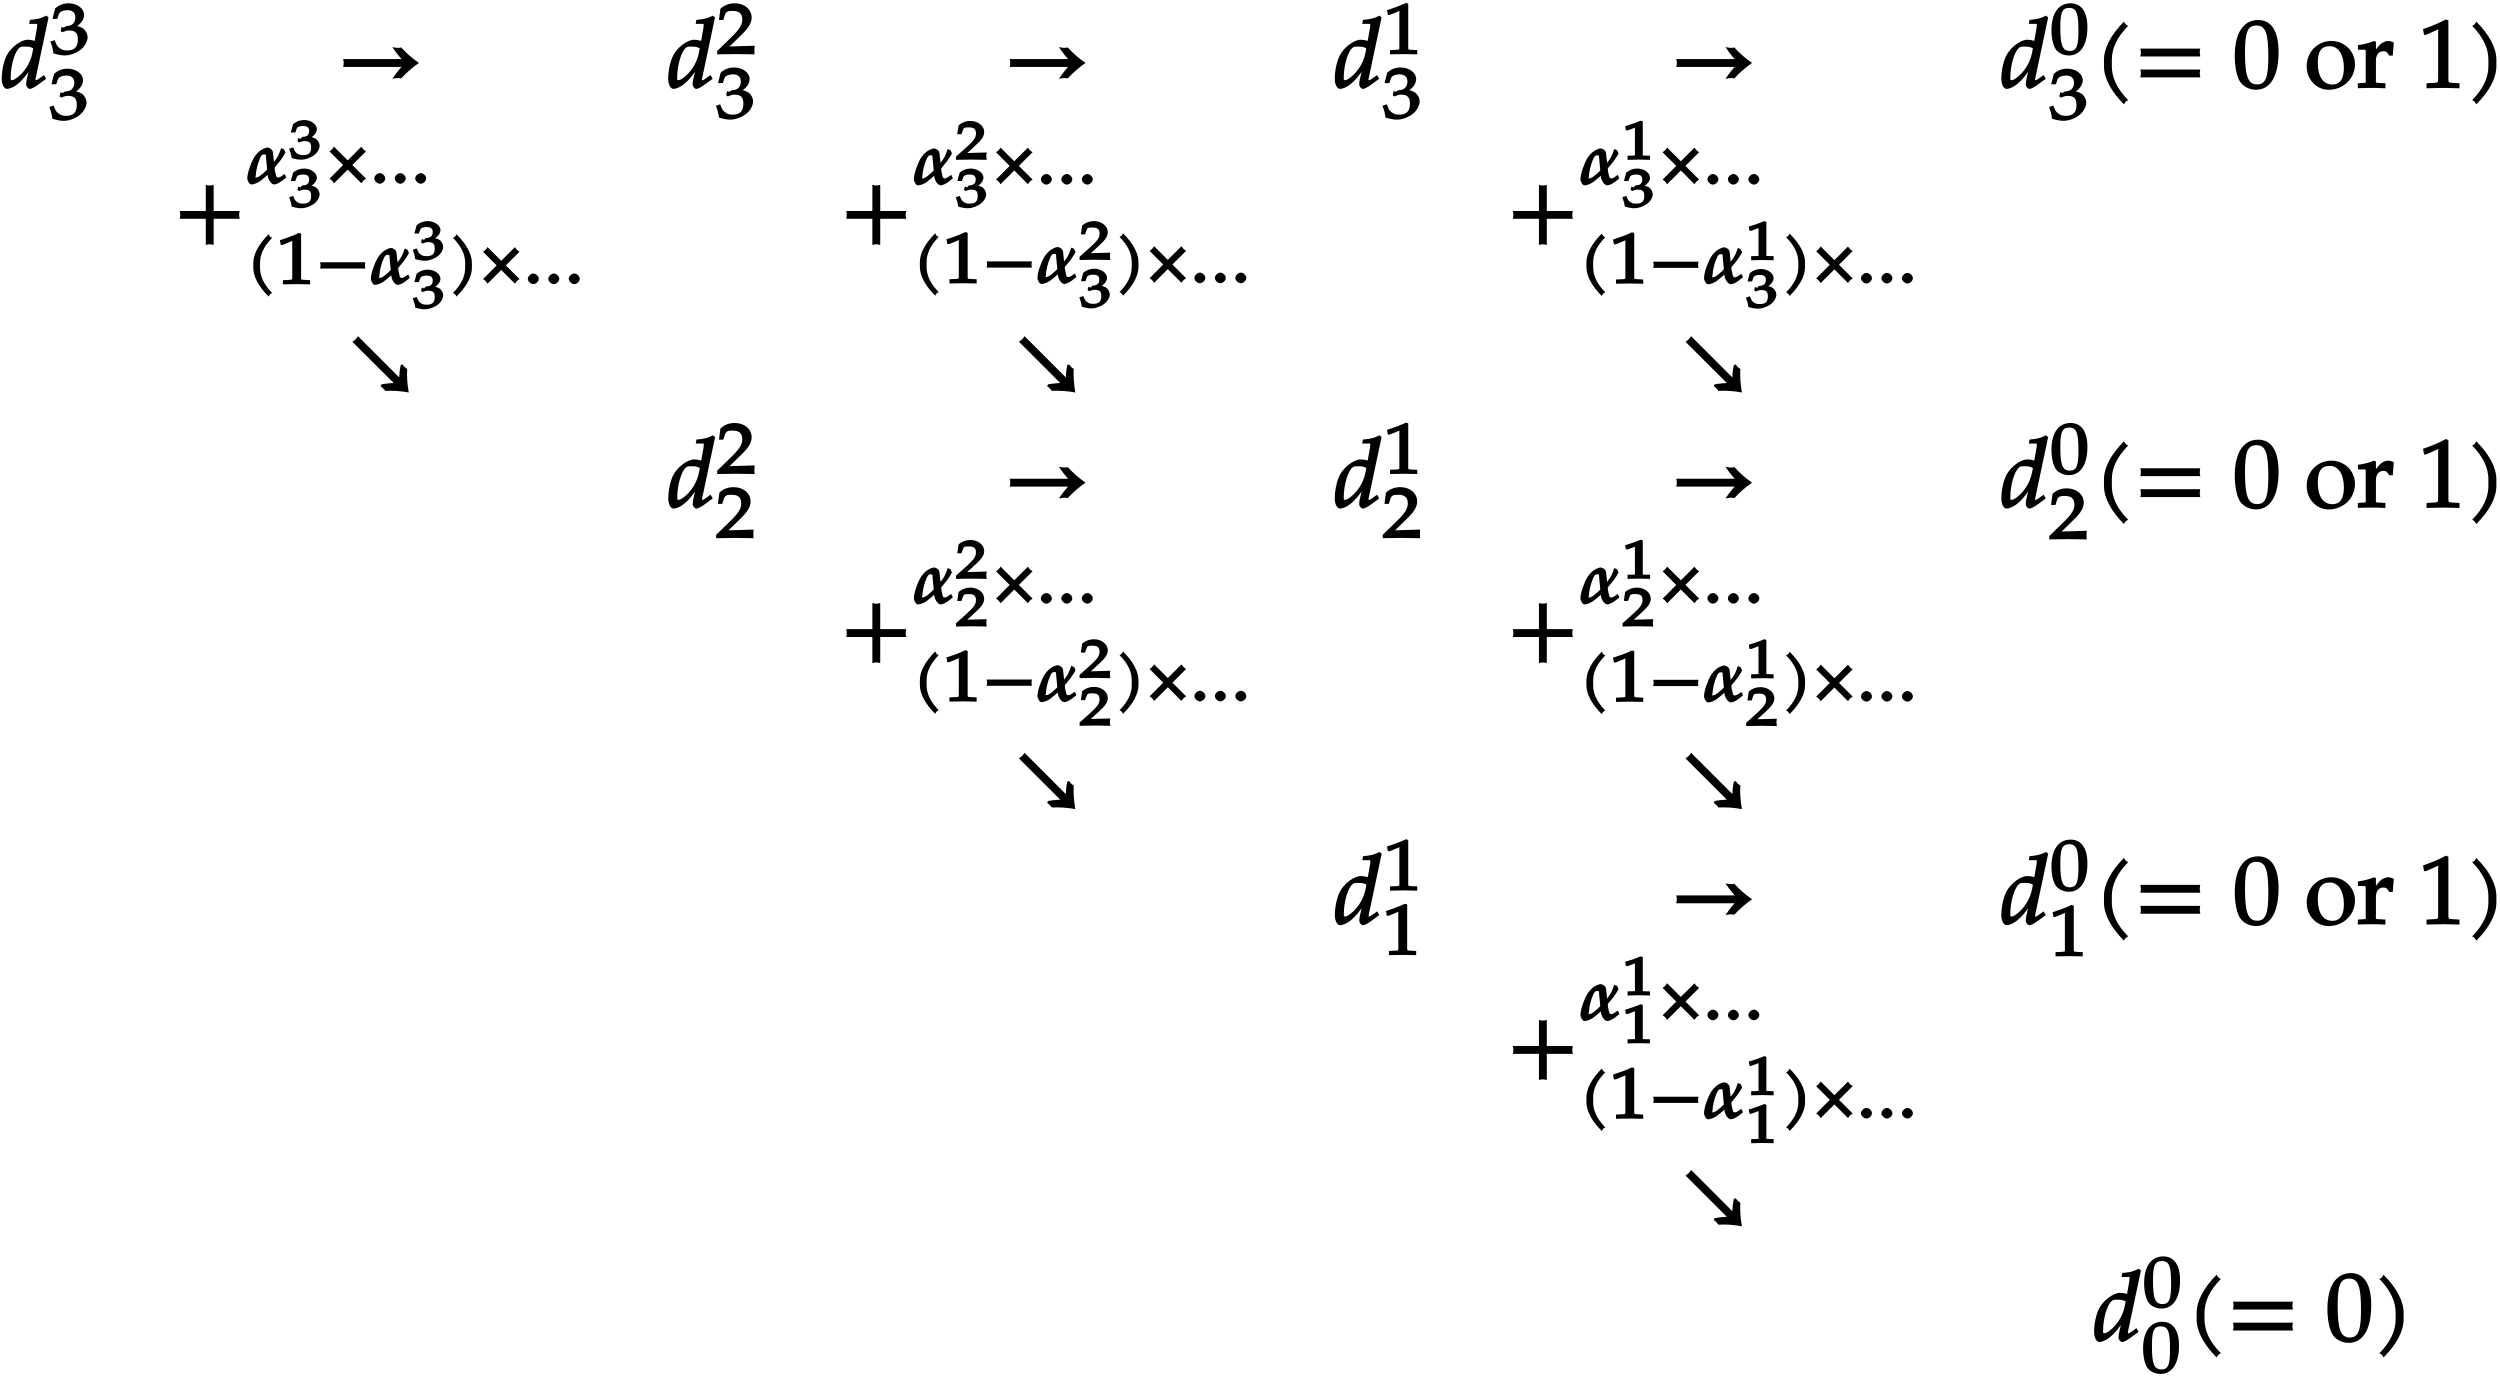
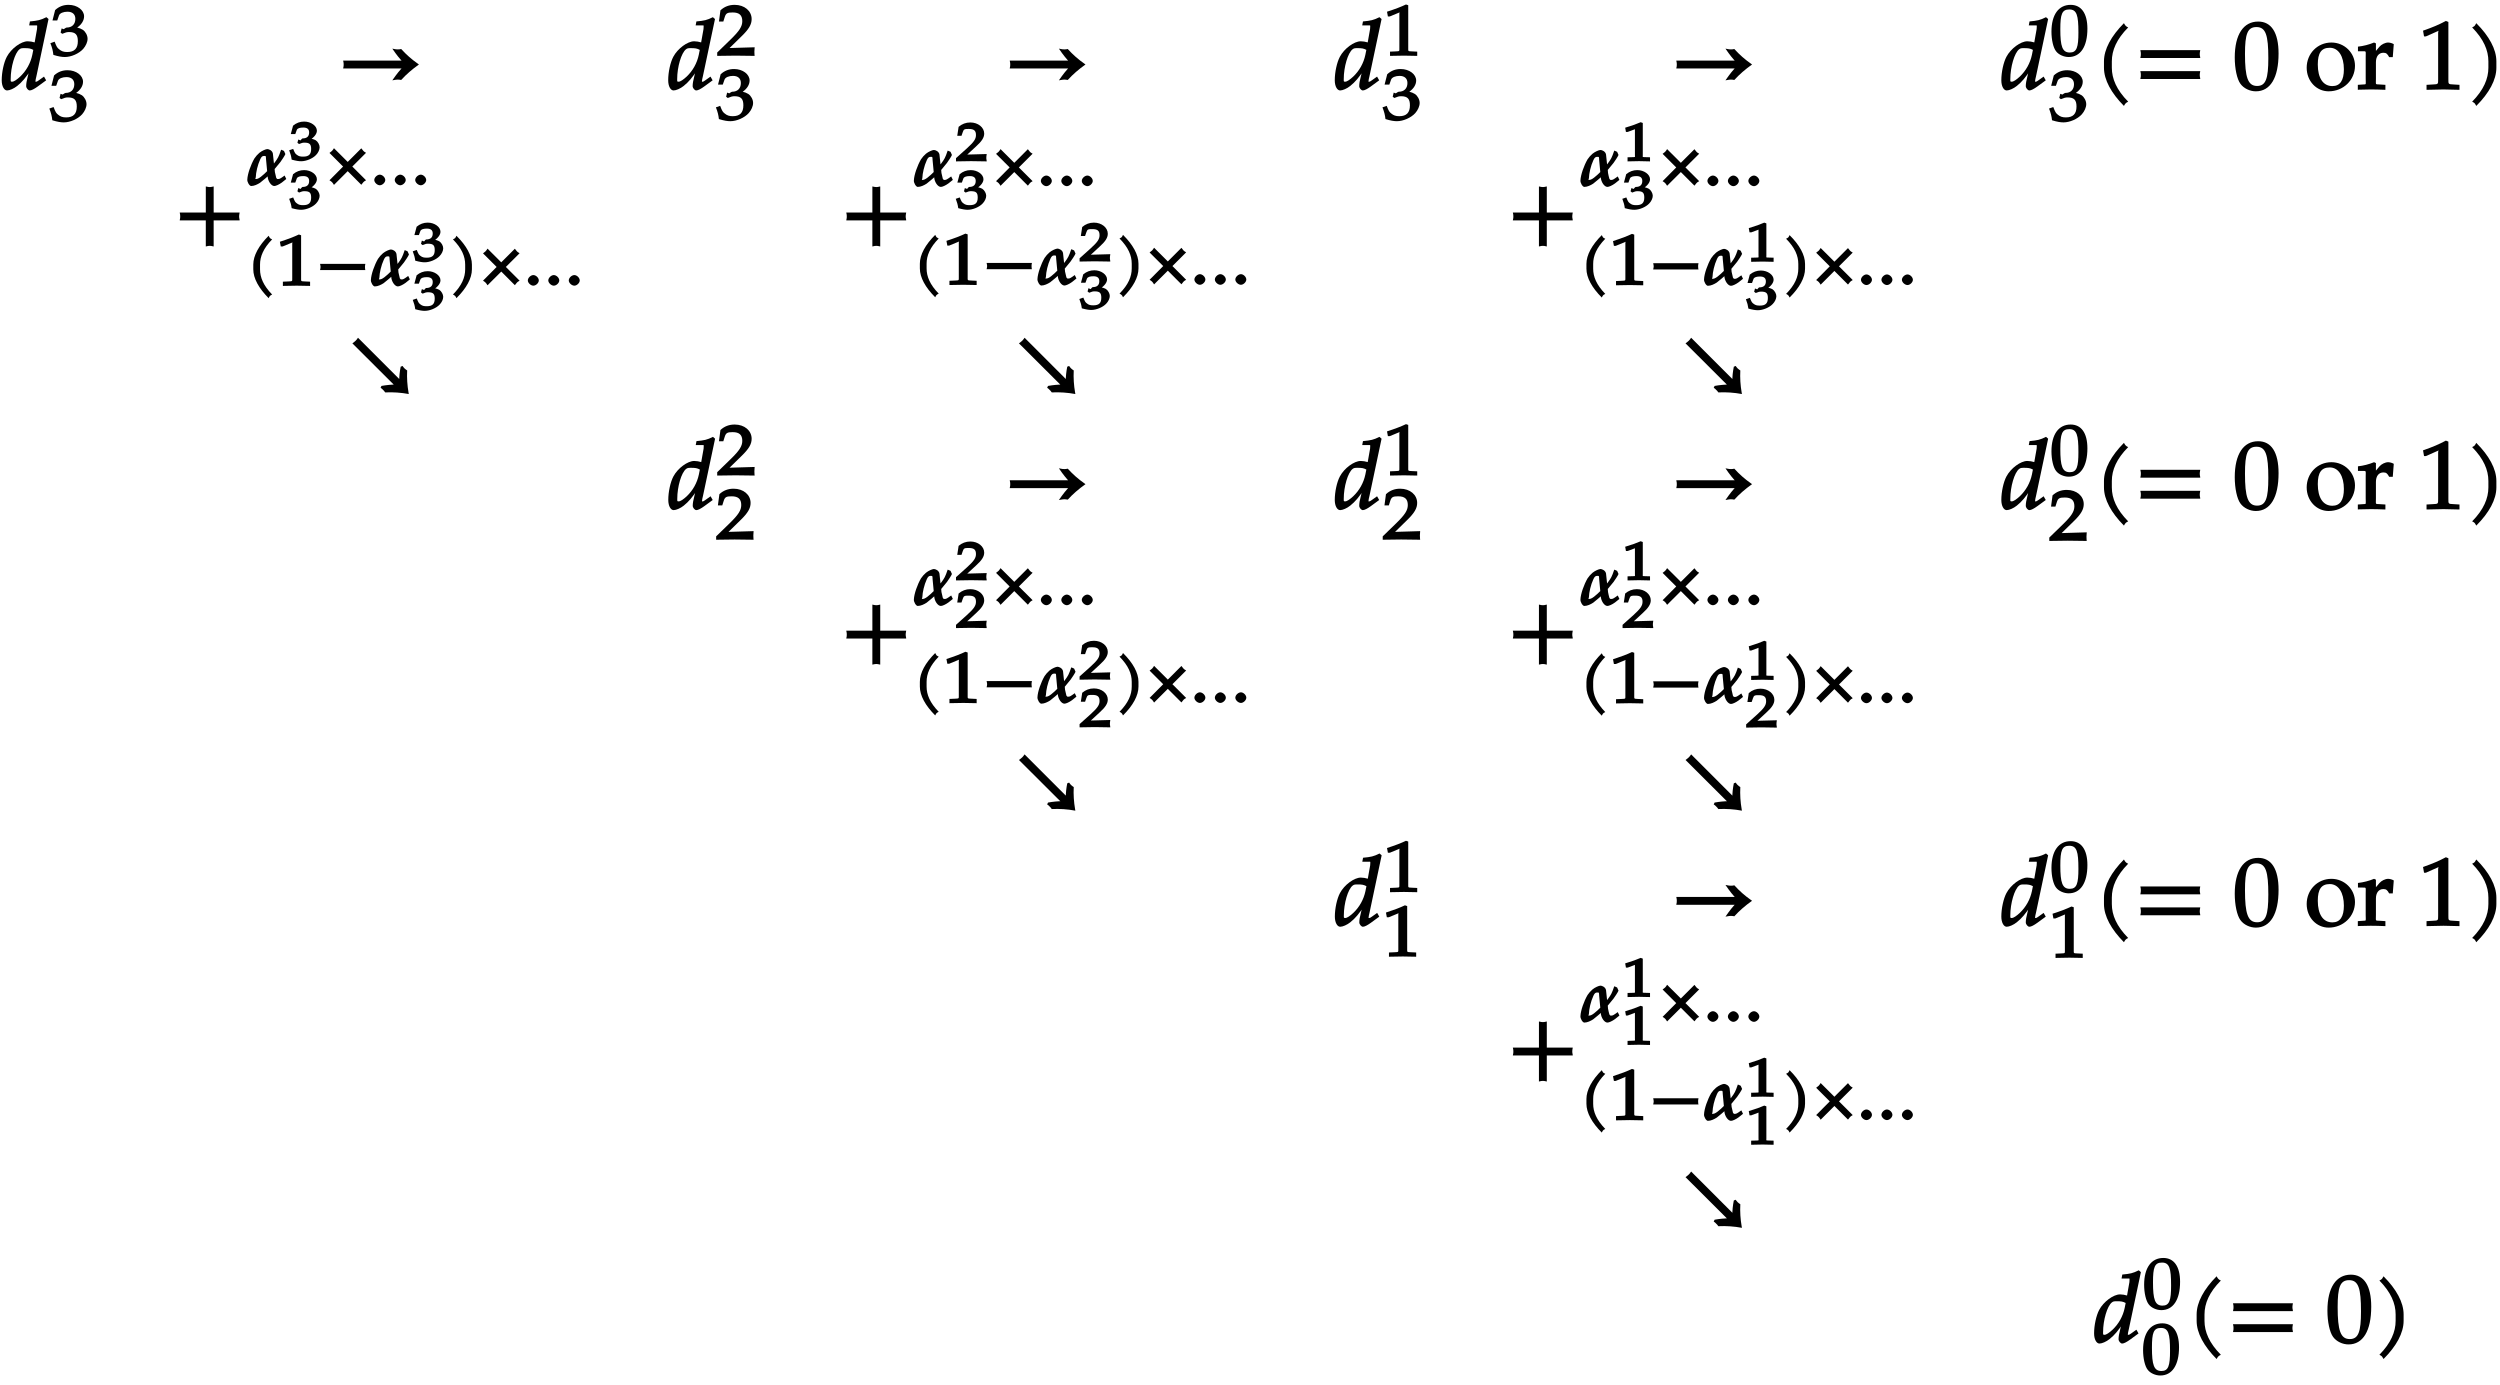
- <svg xmlns="http://www.w3.org/2000/svg" xmlns:xlink="http://www.w3.org/1999/xlink" width="313pt" height="173pt" viewBox="0 0 313 173">
+ <svg xmlns="http://www.w3.org/2000/svg" xmlns:xlink="http://www.w3.org/1999/xlink" width="417px" height="231px" viewBox="0 0 313 173">
  <defs>
    <symbol overflow="visible" id="a">
      <path d="M5.875-8.86l-.219-.187c-.75.375-1.078.438-2.062.531l-.094.5h.75c.281 0 .25-.046.25.157 0 .109 0 .203-.016.296L4.188-5.89a3.109 3.109 0 00-.875-.14c-.829 0-2.063.906-2.61 1.937-.375.703-.64 1.938-.64 2.938C.063-.375.374.125.734.125c.313 0 .86-.234 1.266-.563.64-.515 1.031-.984 1.844-2.187l-.25-.094-.266 1.078c-.14.532-.203.907-.203 1.22 0 .25.25.546.453.546.219 0 .594-.203 1-.5l1.047-.766-.266-.468-.656.468c-.172.125-.25.172-.36.172-.093 0-.046.031-.046-.14 0-.094.031-.204.11-.547l1.515-7.157zM4.031-5.03l-.14.703A5.233 5.233 0 012.375-1.61c-.422.39-.781.64-1.016.64-.187 0-.171-.031-.171-.328 0-1.516.515-3.281 1.109-3.734.156-.125.281-.14.61-.14.53 0 .765.03 1.109.218zm0 0" />
    </symbol>
    <symbol overflow="visible" id="c">
      <path d="M10.14-3.219a12.137 12.137 0 01-2.093-1.844c-.188.047-.297.047-.438.047-.125 0-.25 0-.671-.093.546.812.937 1.28 1.375 1.734l.109-.234H.782c.062.25.062.375.062.484 0 .125 0 .25-.063.5h7.64l-.108-.234c-.438.437-.829.921-1.376 1.718.422-.078.547-.093.672-.093.141 0 .25.015.438.046.656-.718 1.344-1.312 2.219-1.937zm0 0" />
    </symbol>
    <symbol overflow="visible" id="g">
      <path d="M4.203-7.828a.735.735 0 01-.187-.14c-.063-.063-.11-.126-.22-.329-1.593 1.61-2.5 3.266-2.5 4.781v.797c0 1.516.907 3.172 2.5 4.781.11-.203.157-.265.22-.328.062-.062.125-.109.312-.203C2.875.063 2.281-1.344 2.281-2.719v-.797c0-1.39.594-2.78 2.047-4.25zm0 0" />
    </symbol>
    <symbol overflow="visible" id="h">
      <path d="M8.266-4.078a1.419 1.419 0 01-.047-.36c0-.109.015-.234.062-.484h-7.5c.063.25.063.375.063.484 0 .125 0 .235-.063.5h7.5zm0 2.625a1.332 1.332 0 01-.047-.36c0-.109.015-.234.062-.484h-7.5c.063.25.063.375.063.485 0 .125 0 .25-.063.5h7.5zm0 0" />
    </symbol>
    <symbol overflow="visible" id="i">
      <path d="M5.688-4.5c0-2.625-.907-4-2.547-4C1.297-8.5.203-6.89.203-4c0 1.39.281 2.703.703 3.281.422.594 1.203.953 1.938.953 1.812 0 2.844-1.687 2.844-4.734zm-1.282.594C4.406-1.36 4.094-.437 3-.437c-1.156 0-1.516-1.079-1.516-4 0-2.516.313-3.375 1.438-3.375 1.172 0 1.484 1.03 1.484 3.906zm0 0" />
    </symbol>
    <symbol overflow="visible" id="l">
      <path d="M5.125-.094v-.484l-.75-.047c-.656-.031-.64-.031-.64-.656v-7.172l-.313-.125c-.875.469-1.61.781-2.86 1.219l.125.718h.235l1.547-.687.031-.016c.063 0-.047-.015-.047.266v5.797c0 .625.016.625-.64.656L1-.578v.625L3.125 0l2 .047zm0 0" />
    </symbol>
    <symbol overflow="visible" id="m">
      <path d="M3.766-2.719v-.797c0-1.515-.907-3.171-2.516-4.78-.11.202-.156.265-.203.327-.063.063-.125.11-.313.203 1.438 1.47 2.032 2.86 2.032 4.25v.797c0 1.375-.594 2.781-2.032 4.25.188.094.25.14.313.203.047.063.094.125.203.329C2.86.452 3.766-1.204 3.766-2.72zm0 0" />
    </symbol>
    <symbol overflow="visible" id="n">
      <path d="M8.266-2.766a1.332 1.332 0 01-.047-.359c0-.11.015-.234.062-.484h-3.25v-3.266c-.25.063-.375.078-.484.078-.125 0-.25-.016-.5-.078v3.266H.78c.063.25.063.375.063.484 0 .125 0 .25-.063.5h3.266V.641c.25-.063.375-.079.5-.079.11 0 .234.016.484.079v-3.266h3.25zm0 0" />
    </symbol>
    <symbol overflow="visible" id="x">
      <path d="M7.766.125a12.446 12.446 0 01-.172-2.781 2.191 2.191 0 01-.344-.266c-.094-.094-.156-.187-.234-.297l-.235.094a9.267 9.267 0 00-.187 1.86l.234-.094-5.39-5.391c-.141.219-.235.313-.313.39-.078.079-.188.157-.39.313l5.39 5.375.11-.219c-.626 0-1.25.063-1.86.172l-.11.235c.11.062.22.156.298.25.093.078.171.172.28.328a12.82 12.82 0 012.954.203zm0 0" />
    </symbol>
    <symbol overflow="visible" id="b">
      <path d="M4.703-2.11c0-.421-.25-.89-.594-1.124a2.225 2.225 0 00-.703-.282c.531-.375.86-.875.86-1.406 0-.781-.86-1.437-1.938-1.437-.64 0-1.203.203-1.687.656L.312-4.406h.594l.219-.625c.11-.297.563-.469 1.063-.469.624 0 .984.328.984.89 0 .673-.406 1.094-1.094 1.094-.078 0-.36.204-.36.204l-.265-.094-.125.515.203.157c.407-.172.594-.22.844-.22.813 0 1.11.329 1.11 1.142 0 .906-.422 1.359-1.329 1.359-.437 0-.719-.094-1.015-.344C.906-.984.828-1.094.578-1.75l-.531.188c.234.609.312.937.375 1.468C1.078.11 1.5.172 1.859.172c.782 0 1.766-.422 2.297-1.016.328-.375.547-.86.547-1.265zm0 0" />
    </symbol>
    <symbol overflow="visible" id="d">
      <path d="M4.75-.11c-.016-.187-.016-.265-.016-.39s0-.203.032-.547l-3.141.094 1.5-1.469c.938-.906 1.266-1.5 1.266-2.156 0-1.016-.891-1.781-2.125-1.781-.688 0-1.282.218-1.782.687L.297-4.266h.547l.172-.546c.156-.516.359-.594 1-.594.828 0 1.203.343 1.203 1.093 0 .657-.36 1.22-1.453 2.282L.078-.391v.422L2.391 0l2.375.031zm0 0" />
    </symbol>
    <symbol overflow="visible" id="e">
      <path d="M4.266-.11V-.5l-.657-.031c-.515-.031-.468.015-.468-.453v-5.329l-.282-.093c-.625.297-1.312.562-2.375.906l.11.594h.234l1.25-.516.031-.016c.047 0-.078-.046-.078.172v4.282c0 .468.047.421-.469.453L.86-.5v.531L2.594 0l1.672.031zm0 0" />
    </symbol>
    <symbol overflow="visible" id="f">
      <path d="M4.719-3.375c0-1.938-.782-2.984-2.094-2.984C1.125-6.36.219-5.141.219-3c0 1.031.234 2.031.578 2.453.328.438.984.719 1.578.719 1.469 0 2.344-1.281 2.344-3.547zm-1.125.453c0 1.875-.203 2.531-1.078 2.531-.938 0-1.188-.765-1.188-2.921 0-1.876.203-2.47 1.125-2.47.938 0 1.14.735 1.14 2.86zm0 0" />
    </symbol>
    <symbol overflow="visible" id="o">
      <path d="M5.016-.828l-.188-.39c-.531.39-.64.437-.797.437-.156 0-.156 0-.25-.14a7.692 7.692 0 01-.172-.735c-.015-.14-.03-.282-.03-.375.265-.297.546-.688.718-.875.14-.188.562-.813.625-1-.094-.188-.078-.172-.172-.39-.031-.032-.219-.095-.36-.157-.312.922-.406 1.062-.796 1.594l-.328.421.265.094-.172-1.625c-.078-.39-.5-.562-.703-.562-.203.015-.656.203-.984.468a3.408 3.408 0 00-.625.704c-.453.78-.86 1.937-.89 2.64-.032.297.265.813.484.813.375 0 .796-.203 1.109-.406.422-.329.875-.72.953-.797.031.593.453 1.203.828 1.203.203 0 .61-.188.953-.438l.547-.437zm-2.329-.985a8.354 8.354 0 01-.828.75c-.312.235-.468.282-.64.282-.125 0-.032 0 0-.235.015-.562.218-1.515.562-2.25.14-.296.25-.406.469-.406.281 0 .219.016.25.406l.14 1.5zm0 0" />
    </symbol>
    <symbol overflow="visible" id="q">
      <path d="M4.938-.75L3.343-2.344l1.719-1.719c-.204-.109-.266-.171-.329-.234a3.094 3.094 0 01-.265-.328L2.766-2.922 1.046-4.64a1.747 1.747 0 01-.25.344 2.59 2.59 0 01-.312.25l1.704 1.703L.484-.625c.172.11.25.172.313.234.062.063.125.141.25.344l1.719-1.719L4.469-.062c.14-.188.203-.266.265-.329.063-.062.125-.125.329-.234zm0 0" />
    </symbol>
    <symbol overflow="visible" id="r">
      <path d="M1.922-.656c0-.328-.36-.672-.688-.672-.312 0-.687.344-.687.672 0 .312.375.656.687.656.329 0 .688-.344.688-.656zm2.562 0c0-.328-.359-.672-.687-.672-.313 0-.688.344-.688.672 0 .312.375.656.688.656.328 0 .687-.344.687-.656zm2.563 0c0-.328-.36-.672-.672-.672-.328 0-.703.344-.703.672 0 .312.375.656.703.656.313 0 .672-.344.672-.656zm0 0" />
    </symbol>
    <symbol overflow="visible" id="s">
      <path d="M3.14-5.86c-.046-.015-.093-.062-.14-.093-.031-.047-.078-.094-.172-.297C1.594-5.016.906-3.766.906-2.64v.593c0 1.125.688 2.375 1.922 3.61.094-.204.14-.25.172-.282.047-.047.094-.093.266-.172C2.172-.016 1.75-1.03 1.75-2.047v-.594c0-1.015.422-2.03 1.516-3.156zm0 0" />
    </symbol>
    <symbol overflow="visible" id="t">
      <path d="M6.156-2.078c-.015-.094-.015-.172-.015-.266 0-.094 0-.172.046-.39H.516c.046.218.062.296.062.39 0 .094-.015.172-.062.39h5.671zm0 0" />
    </symbol>
    <symbol overflow="visible" id="u">
      <path d="M2.844-2.047v-.594c0-1.125-.688-2.375-1.938-3.609-.094.203-.125.25-.172.297-.046.031-.093.078-.265.156C1.579-4.672 2-3.657 2-2.64v.594C2-1.03 1.578-.016.469 1.11a.743.743 0 01.265.172c.047.032.079.078.172.282C2.156.327 2.844-.922 2.844-2.047zm0 0" />
    </symbol>
    <symbol overflow="visible" id="j">
      <path d="M.234-2.719c0 1.672 1.22 2.953 2.75 2.953 1.844 0 3.297-1.406 3.297-3.203 0-1.61-1.312-2.906-2.953-2.906C1.594-5.875.234-4.5.234-2.719zm1.391-.406c0-1.438.438-2.094 1.5-2.094 1.094 0 1.766 1.078 1.766 2.703 0 1.375-.47 2.094-1.438 2.094-1.172 0-1.828-1.016-1.828-2.703zm0 0" />
    </symbol>
    <symbol overflow="visible" id="k">
      <path d="M.25.031C.734.016 1.234 0 1.719 0c.578 0 1.14.016 1.843.047v-.625l-.75-.047c-.546-.031-.437.063-.437-.719v-2.062c0-.719.344-1.188.938-1.188.359 0 .5.14.718.547h.453l.125-1.625a1.534 1.534 0 00-.703-.203c-.36 0-.844.234-1.094.531l-.671.797.234.094v-1.313l-.234-.109a7.46 7.46 0 01-2.016.516v.578h.594c.469 0 .375-.047.375.734v2.703c0 .75.11.703-.297.719l-.688.047v.625zm0 0" />
    </symbol>
    <symbol overflow="visible" id="p">
      <path d="M3.86-1.625c0-.313-.22-.703-.485-.875-.203-.11-.484-.203-.875-.266l.11.266c.624-.422.906-.828.906-1.203 0-.594-.735-1.14-1.594-1.14-.516 0-.984.171-1.39.515L.25-3.281h.563L1-3.797c.094-.219.406-.297.813-.297.5 0 .734.203.734.61 0 .5-.281.75-.828.75-.063 0-.25.25-.25.25l-.282-.11-.109.406.203.157c.328-.14.469-.172.672-.172.656 0 .844.203.844.797 0 .672-.297.953-1 .953-.36 0-.563-.047-.797-.234C.812-.829.766-.875.547-1.422l-.5.172c.187.5.25.734.312 1.172.563.156.907.203 1.188.203.625 0 1.437-.328 1.86-.781.265-.266.452-.656.452-.969zm0 0" />
    </symbol>
    <symbol overflow="visible" id="v">
      <path d="M3.906-.125c-.031-.14-.031-.203-.031-.297 0-.094 0-.156.047-.469l-2.844.079.11.265 1.39-1.281c.75-.672 1.031-1.14 1.031-1.625 0-.766-.765-1.39-1.734-1.39-.563 0-1.047.187-1.469.546L.234-3.172h.532l.156-.453c.125-.39.234-.406.75-.406.656 0 .906.203.906.765 0 .5-.265.875-1.125 1.657L.078-.375v.406L1.968 0l1.954.031zm0 0" />
    </symbol>
    <symbol overflow="visible" id="w">
      <path d="M3.516-.125v-.36L2.953-.5c-.422-.031-.344.063-.344-.281v-4l-.265-.094c-.5.219-1.047.422-1.938.688l.094.53h.219l1-.374h.031c.047 0-.125-.094-.125.062V-.78c0 .344.094.25-.328.281l-.594.016V.03L2.141 0l1.375.031zm0 0" />
    </symbol>
  </defs>
  <use xlink:href="#a" x=".152" y="11.005" />
  <use xlink:href="#b" x="6.261" y="6.772" />
  <use xlink:href="#b" x="6.129" y="14.957" />
  <use xlink:href="#c" x="42.182" y="11.005" />
  <use xlink:href="#a" x="83.595" y="11.005" />
  <use xlink:href="#d" x="89.715" y="6.772" />
  <use xlink:href="#b" x="89.584" y="14.807" />
  <use xlink:href="#c" x="125.637" y="11.005" />
  <use xlink:href="#a" x="167.05" y="11.005" />
  <use xlink:href="#e" x="173.17" y="6.772" />
  <use xlink:href="#b" x="173.038" y="14.807" />
  <use xlink:href="#c" x="209.091" y="11.005" />
  <use xlink:href="#a" x="250.504" y="11.005" />
  <use xlink:href="#f" x="256.624" y="6.772" />
  <use xlink:href="#b" x="256.493" y="14.957" />
  <use xlink:href="#g" x="262.121" y="11.005" />
  <use xlink:href="#h" x="267.19" y="11.005" />
  <use xlink:href="#i" x="279.588" y="11.005" />
  <use xlink:href="#j" x="288.563" y="11.005" />
  <use xlink:href="#k" x="295.091" y="11.005" />
  <use xlink:href="#l" x="302.802" y="11.005" />
  <use xlink:href="#m" x="308.78" y="11.005" />
  <use xlink:href="#n" x="21.72" y="30.023" />
  <use xlink:href="#o" x="30.806" y="23.001" />
  <use xlink:href="#p" x="36.158" y="19.869" />
  <use xlink:href="#p" x="36.158" y="25.946" />
  <use xlink:href="#q" x="40.766" y="23.001" />
  <use xlink:href="#r" x="46.313" y="23.001" />
  <use xlink:href="#s" x="30.806" y="35.572" />
  <use xlink:href="#e" x="34.557" y="35.572" />
  <use xlink:href="#t" x="39.555" y="35.572" />
  <use xlink:href="#o" x="46.279" y="35.572" />
  <use xlink:href="#p" x="51.631" y="32.521" />
  <use xlink:href="#p" x="51.631" y="38.599" />
  <use xlink:href="#u" x="56.239" y="35.572" />
  <use xlink:href="#q" x="59.99" y="35.572" />
  <use xlink:href="#r" x="65.537" y="35.572" />
  <use xlink:href="#n" x="105.174" y="30.023" />
  <use xlink:href="#o" x="114.26" y="23.113" />
  <use xlink:href="#v" x="119.613" y="19.981" />
  <use xlink:href="#p" x="119.613" y="25.946" />
  <use xlink:href="#q" x="124.22" y="23.113" />
  <use xlink:href="#r" x="129.767" y="23.113" />
  <use xlink:href="#s" x="114.26" y="35.46" />
  <use xlink:href="#e" x="118.011" y="35.46" />
  <use xlink:href="#t" x="123.009" y="35.46" />
  <use xlink:href="#o" x="129.733" y="35.46" />
  <use xlink:href="#v" x="135.086" y="32.521" />
  <use xlink:href="#p" x="135.086" y="38.487" />
  <use xlink:href="#u" x="139.693" y="35.46" />
  <use xlink:href="#q" x="143.444" y="35.46" />
  <use xlink:href="#r" x="148.991" y="35.46" />
  <use xlink:href="#n" x="188.629" y="30.023" />
  <use xlink:href="#o" x="197.715" y="23.113" />
  <use xlink:href="#w" x="203.067" y="19.981" />
  <use xlink:href="#p" x="203.067" y="25.946" />
  <use xlink:href="#q" x="207.675" y="23.113" />
  <use xlink:href="#r" x="213.222" y="23.113" />
  <use xlink:href="#s" x="197.715" y="35.493" />
  <use xlink:href="#e" x="201.466" y="35.493" />
  <use xlink:href="#t" x="206.464" y="35.493" />
  <use xlink:href="#o" x="213.188" y="35.493" />
  <use xlink:href="#w" x="218.54" y="32.554" />
  <use xlink:href="#p" x="218.54" y="38.52" />
  <use xlink:href="#u" x="223.148" y="35.493" />
  <use xlink:href="#q" x="226.899" y="35.493" />
  <use xlink:href="#r" x="232.446" y="35.493" />
  <use xlink:href="#x" x="43.384" y="48.842" />
  <use xlink:href="#x" x="126.838" y="48.842" />
  <use xlink:href="#x" x="210.293" y="48.842" />
  <use xlink:href="#a" x="83.606" y="63.548" />
  <use xlink:href="#d" x="89.715" y="59.316" />
  <use xlink:href="#d" x="89.584" y="67.35" />
  <use xlink:href="#c" x="125.637" y="63.548" />
  <use xlink:href="#a" x="167.05" y="63.548" />
  <use xlink:href="#e" x="173.17" y="59.316" />
  <use xlink:href="#d" x="173.038" y="67.35" />
  <use xlink:href="#c" x="209.091" y="63.548" />
  <use xlink:href="#a" x="250.504" y="63.548" />
  <use xlink:href="#f" x="256.624" y="59.316" />
  <use xlink:href="#d" x="256.493" y="67.501" />
  <use xlink:href="#g" x="262.121" y="63.548" />
  <use xlink:href="#h" x="267.19" y="63.548" />
  <use xlink:href="#i" x="279.588" y="63.548" />
  <use xlink:href="#j" x="288.563" y="63.548" />
  <use xlink:href="#k" x="295.091" y="63.548" />
  <use xlink:href="#l" x="302.802" y="63.548" />
  <use xlink:href="#m" x="308.78" y="63.548" />
  <use xlink:href="#n" x="105.174" y="82.376" />
  <use xlink:href="#o" x="114.26" y="75.577" />
  <use xlink:href="#v" x="119.613" y="72.445" />
  <use xlink:href="#v" x="119.613" y="78.411" />
  <use xlink:href="#q" x="124.22" y="75.577" />
  <use xlink:href="#r" x="129.767" y="75.577" />
  <use xlink:href="#s" x="114.26" y="87.813" />
  <use xlink:href="#e" x="118.011" y="87.813" />
  <use xlink:href="#t" x="123.009" y="87.813" />
  <use xlink:href="#o" x="129.733" y="87.813" />
  <use xlink:href="#v" x="135.086" y="84.874" />
  <use xlink:href="#v" x="135.086" y="90.839" />
  <use xlink:href="#u" x="139.693" y="87.813" />
  <use xlink:href="#q" x="143.444" y="87.813" />
  <use xlink:href="#r" x="148.991" y="87.813" />
  <use xlink:href="#n" x="188.629" y="82.376" />
  <use xlink:href="#o" x="197.715" y="75.577" />
  <use xlink:href="#w" x="203.067" y="72.445" />
  <use xlink:href="#v" x="203.067" y="78.411" />
  <use xlink:href="#q" x="207.675" y="75.577" />
  <use xlink:href="#r" x="213.222" y="75.577" />
  <use xlink:href="#s" x="197.715" y="87.846" />
  <use xlink:href="#e" x="201.466" y="87.846" />
  <use xlink:href="#t" x="206.464" y="87.846" />
  <use xlink:href="#o" x="213.188" y="87.846" />
  <g>
    <use xlink:href="#w" x="218.54" y="84.907" />
  </g>
  <g>
    <use xlink:href="#v" x="218.54" y="90.872" />
  </g>
  <g>
    <use xlink:href="#u" x="223.148" y="87.846" />
    <use xlink:href="#q" x="226.899" y="87.846" />
    <use xlink:href="#r" x="232.446" y="87.846" />
  </g>
  <g>
    <use xlink:href="#x" x="126.838" y="101.004" />
  </g>
  <g>
    <use xlink:href="#x" x="210.293" y="101.004" />
  </g>
  <g>
    <use xlink:href="#a" x="167.061" y="115.71" />
  </g>
  <g>
    <use xlink:href="#e" x="173.17" y="111.478" />
  </g>
  <g>
    <use xlink:href="#e" x="173.038" y="119.557" />
  </g>
  <g>
    <use xlink:href="#c" x="209.091" y="115.71" />
  </g>
  <g>
    <use xlink:href="#a" x="250.504" y="115.71" />
  </g>
  <g>
    <use xlink:href="#f" x="256.624" y="111.478" />
  </g>
  <g>
    <use xlink:href="#e" x="256.493" y="119.707" />
  </g>
  <g>
    <use xlink:href="#g" x="262.121" y="115.71" />
    <use xlink:href="#h" x="267.19" y="115.71" />
  </g>
  <g>
    <use xlink:href="#i" x="279.588" y="115.71" />
  </g>
  <g>
    <use xlink:href="#j" x="288.563" y="115.71" />
    <use xlink:href="#k" x="295.091" y="115.71" />
  </g>
  <g>
    <use xlink:href="#l" x="302.802" y="115.71" />
    <use xlink:href="#m" x="308.78" y="115.71" />
  </g>
  <g>
    <use xlink:href="#n" x="188.629" y="134.571" />
  </g>
  <g>
    <use xlink:href="#o" x="197.715" y="127.739" />
  </g>
  <g>
    <use xlink:href="#w" x="203.067" y="124.607" />
  </g>
  <g>
    <use xlink:href="#w" x="203.067" y="130.606" />
  </g>
  <g>
    <use xlink:href="#q" x="207.675" y="127.739" />
    <use xlink:href="#r" x="213.222" y="127.739" />
  </g>
  <g>
    <use xlink:href="#s" x="197.715" y="140.041" />
    <use xlink:href="#e" x="201.466" y="140.041" />
    <use xlink:href="#t" x="206.464" y="140.041" />
    <use xlink:href="#o" x="213.188" y="140.041" />
  </g>
  <g>
    <use xlink:href="#w" x="218.54" y="137.102" />
  </g>
  <g>
    <use xlink:href="#w" x="218.54" y="143.1" />
  </g>
  <g>
    <use xlink:href="#u" x="223.148" y="140.041" />
    <use xlink:href="#q" x="226.899" y="140.041" />
    <use xlink:href="#r" x="232.446" y="140.041" />
  </g>
  <g>
    <use xlink:href="#x" x="210.293" y="153.232" />
  </g>
  <g>
    <use xlink:href="#a" x="262.118" y="167.894" />
  </g>
  <g>
    <use xlink:href="#f" x="268.227" y="163.661" />
  </g>
  <g>
    <use xlink:href="#f" x="268.095" y="171.846" />
  </g>
  <g>
    <use xlink:href="#g" x="273.723" y="167.894" />
    <use xlink:href="#h" x="278.792" y="167.894" />
  </g>
  <g>
    <use xlink:href="#i" x="291.19" y="167.894" />
    <use xlink:href="#m" x="297.167" y="167.894" />
  </g>
</svg>
